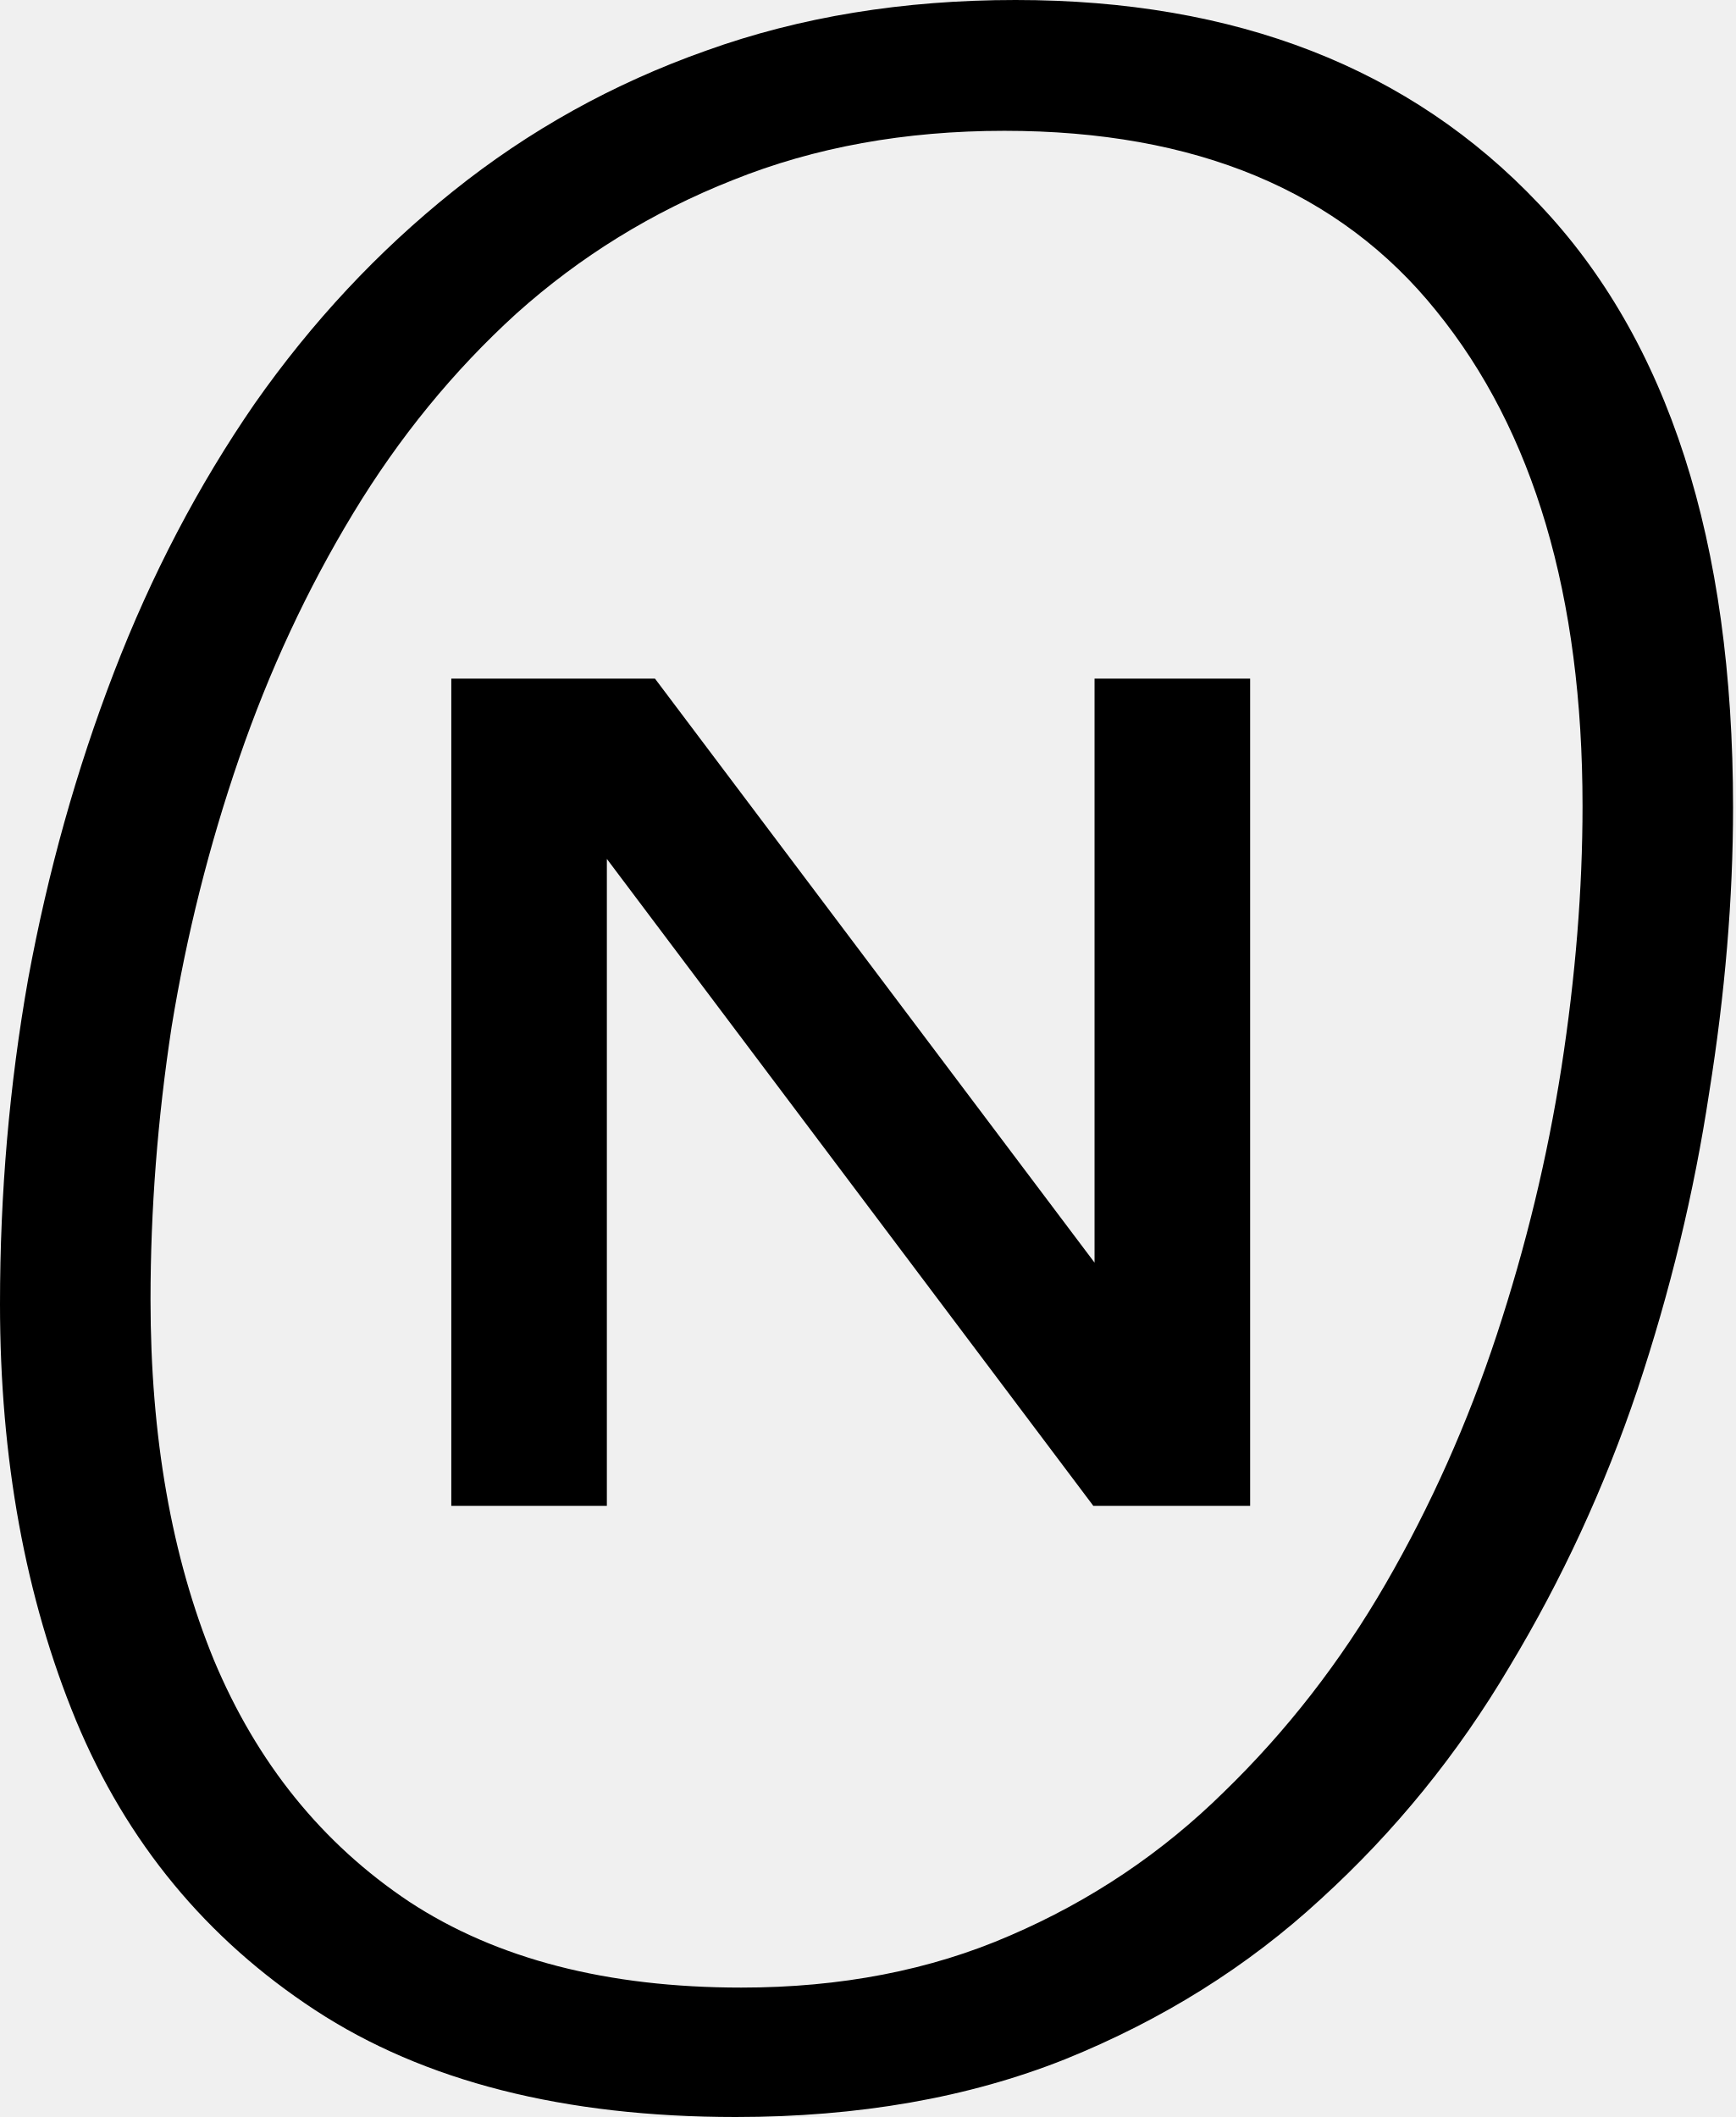
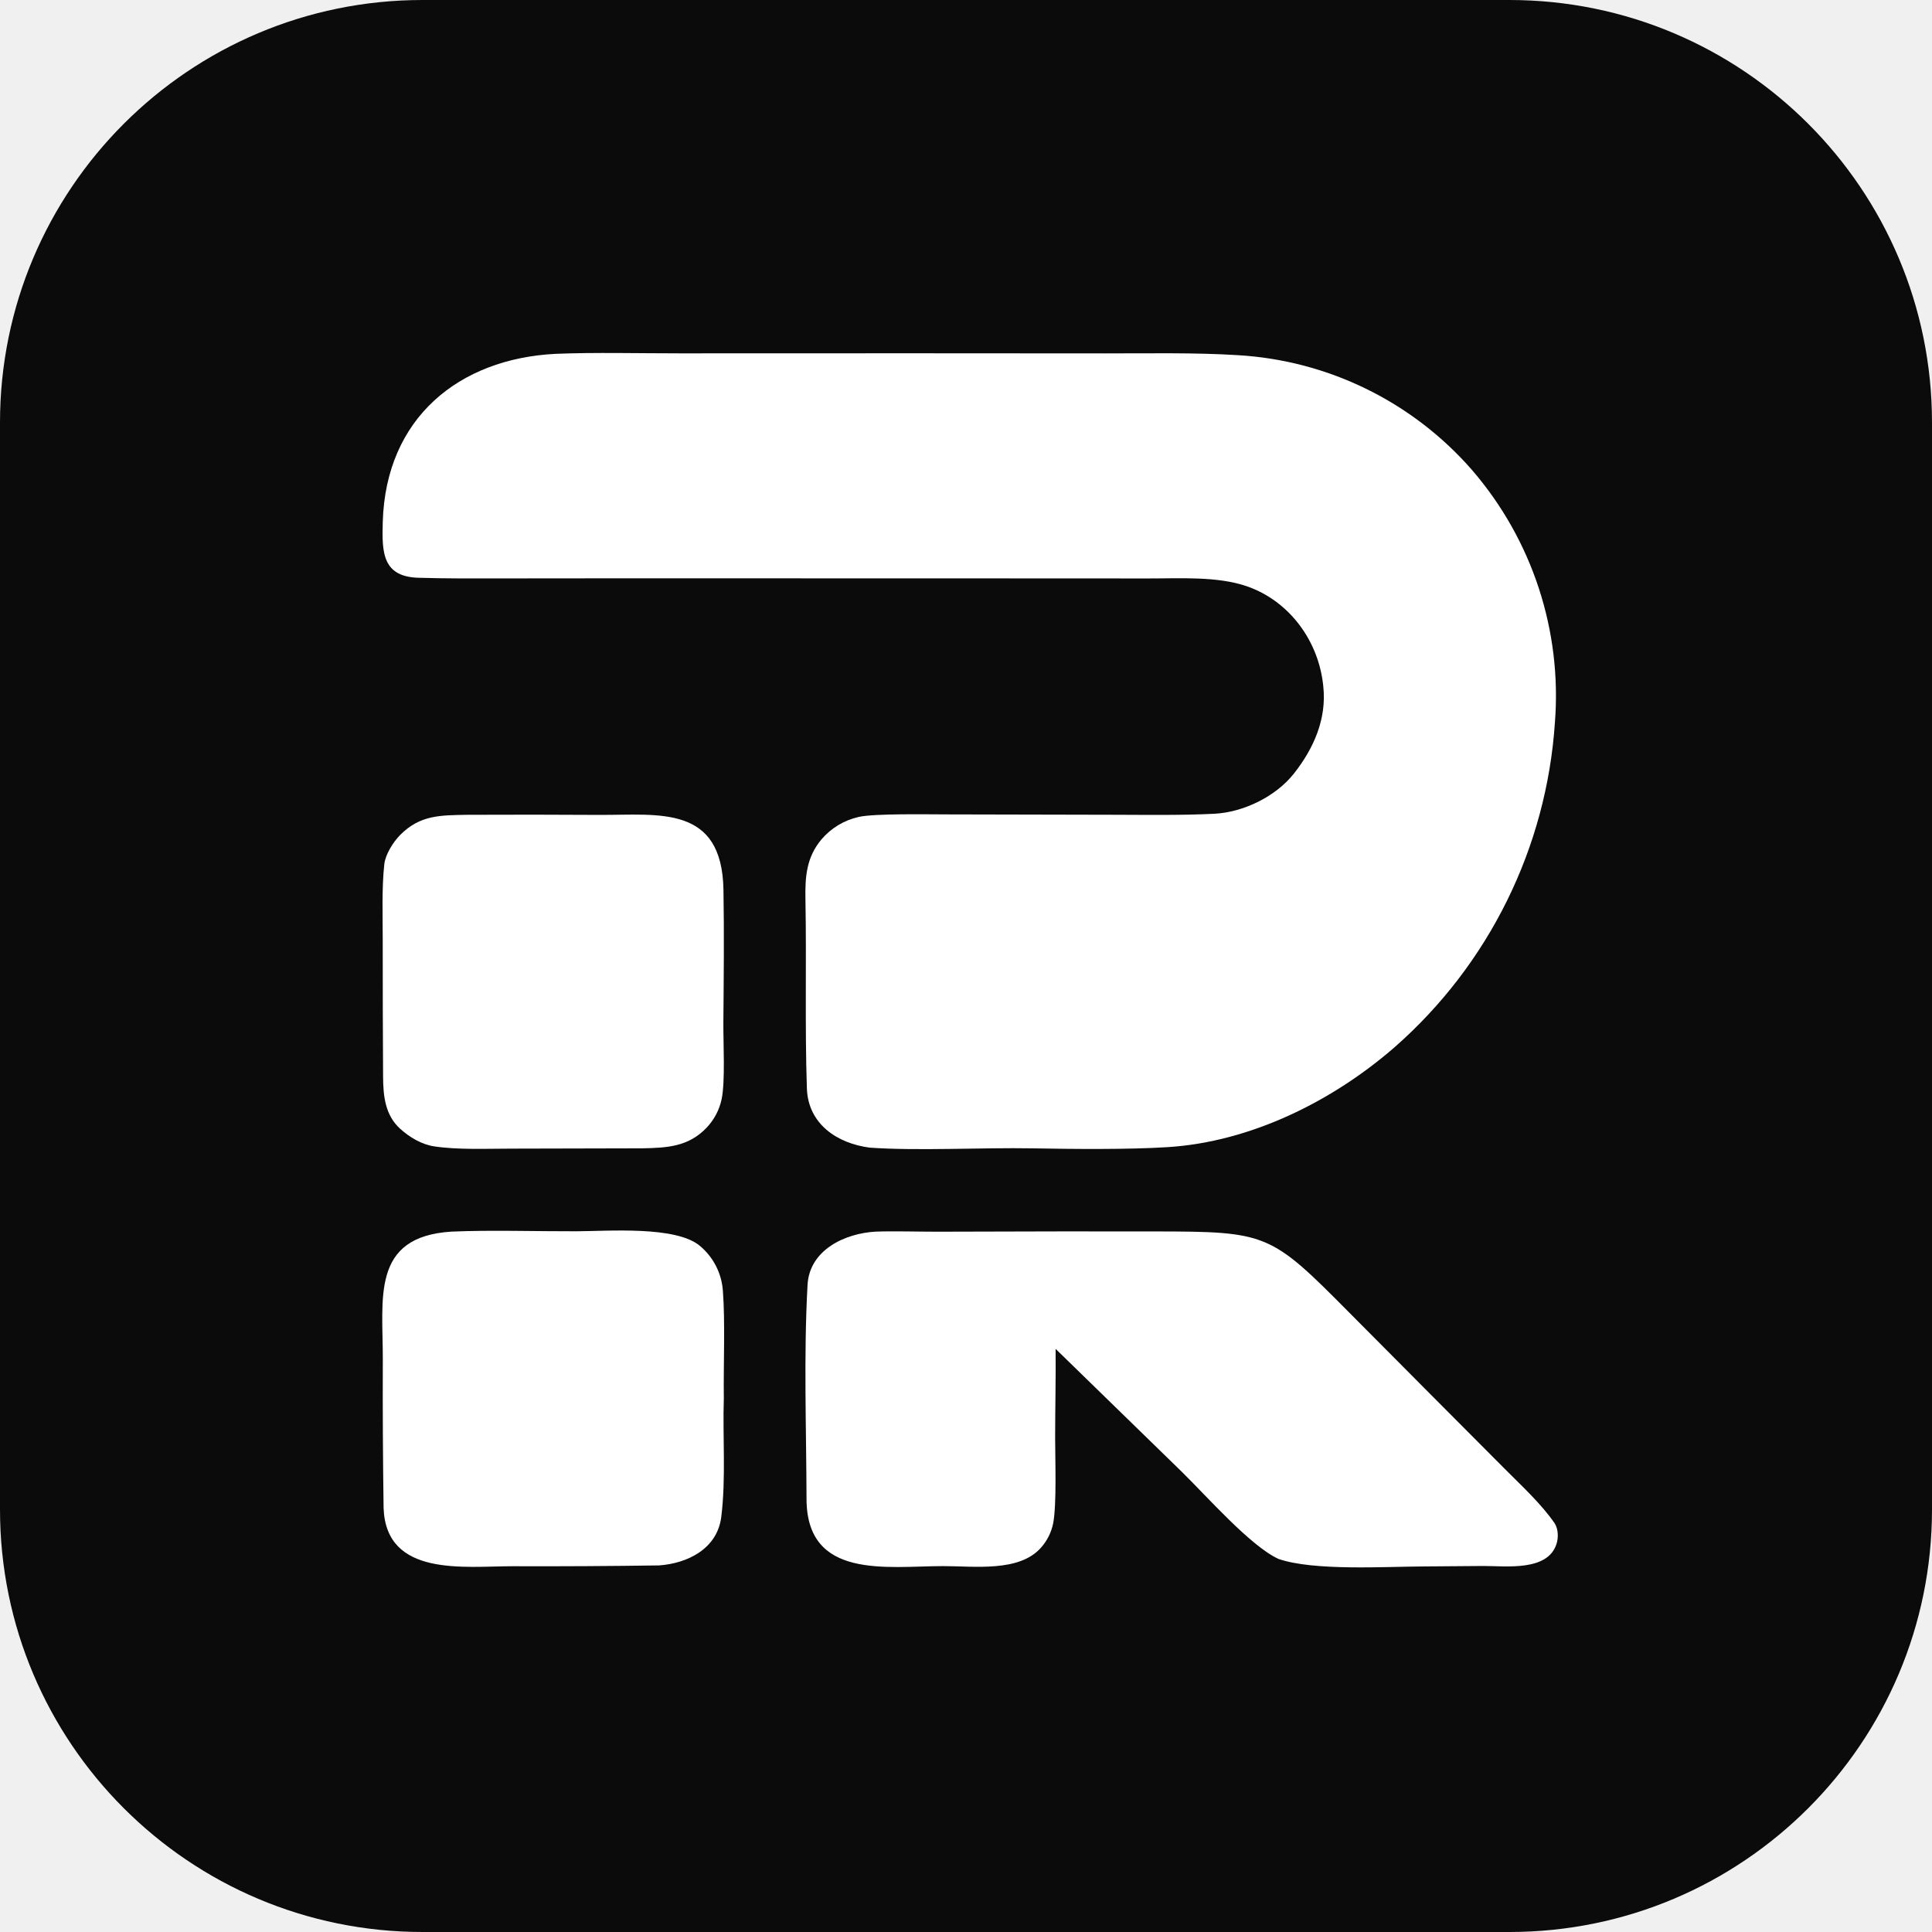
- <svg xmlns="http://www.w3.org/2000/svg" width="82" height="100" viewBox="0 0 82 100" fill="none">
+ <svg xmlns="http://www.w3.org/2000/svg" viewBox="0 0 512 512" width="512" height="512">
  <style>
-   path { fill: #000000; }
-   @media (prefers-color-scheme: dark) { path { fill: #ffffff; } }
- </style>
-   <path d="M34.751 100C26.645 100 20.022 98.317 14.884 94.95C9.745 91.584 5.98 87.021 3.588 81.263C1.196 75.46 0 68.904 0 61.595C0 56.368 0.443 51.251 1.329 46.246C2.259 41.196 3.61 36.368 5.382 31.761C7.154 27.154 9.369 22.924 12.027 19.07C14.729 15.216 17.852 11.871 21.395 9.037C24.983 6.157 28.97 3.942 33.355 2.392C37.785 0.797 42.658 0 47.973 0C58.383 0 66.622 3.212 72.691 9.635C78.804 16.058 81.861 25.559 81.861 38.139C81.861 42.436 81.484 46.932 80.731 51.628C80.022 56.323 78.893 60.997 77.342 65.648C75.792 70.255 73.776 74.618 71.296 78.737C68.859 82.857 65.891 86.512 62.392 89.701C58.937 92.89 54.906 95.415 50.299 97.276C45.736 99.092 40.554 100 34.751 100ZM35.017 93.887C39.712 93.887 43.942 93.068 47.708 91.429C51.517 89.79 54.884 87.53 57.807 84.651C60.775 81.772 63.322 78.494 65.448 74.817C67.575 71.141 69.325 67.22 70.698 63.056C72.071 58.893 73.09 54.684 73.754 50.432C74.419 46.135 74.751 42.016 74.751 38.073C74.751 28.151 72.447 20.354 67.841 14.684C63.278 9.014 56.478 6.179 47.442 6.179C42.746 6.179 38.472 6.955 34.618 8.505C30.808 10.011 27.398 12.115 24.385 14.817C21.418 17.519 18.848 20.665 16.678 24.253C14.507 27.84 12.713 31.694 11.296 35.814C9.878 39.934 8.815 44.164 8.106 48.505C7.442 52.846 7.11 57.143 7.11 61.395C7.11 67.863 8.106 73.533 10.1 78.405C12.137 83.278 15.216 87.088 19.335 89.834C23.455 92.536 28.682 93.887 35.017 93.887Z" />
-   <path d="M21.317 71.131V32.057H30.939L51.701 59.642V32.057H59.05V71.131H51.643L28.665 40.572V71.131H21.317Z" />
+     /* The mark carries its own tile rather than sitting transparent on the tab
+        strip. A bare glyph has to trust the browser to honour the media query
+        below — Chrome does not — and a black mark on a dark strip disappears.
+        With the tile, an unanswered query still leaves white on near-black.
+ 
+        Where the query *is* answered (Safari, Firefox) the pair inverts, so the
+        icon always reads as the opposite of the chrome around it. */
+     .tile { fill: #0b0b0b; }
+     .mark { fill: #ffffff; }
+ 
+     @media (prefers-color-scheme: dark) {
+       .tile { fill: #ededed; }
+       .mark { fill: #0b0b0b; }
+     }
+   </style>
+   <rect class="tile" width="512" height="512" rx="112" />
+   <g class="mark" transform="translate(256 256) scale(1.62) translate(-166.6 -150.35)">
+     <path d="M99.431 50.21C105.748 49.947 113.421 50.134 119.826 50.13L157.604 50.118L189.49 50.137C196.411 50.14 204.198 49.989 211.056 50.426C225.843 51.283 239.662 58.061 249.393 69.229C259.227 80.631 264.103 95.487 262.94 110.499C261.576 130.99 252.139 150.104 236.701 163.646C226.518 172.499 213.174 179.115 199.627 179.979C193.146 180.392 184.015 180.296 177.407 180.177C169.282 180.032 158.782 180.616 150.862 180.065C145.523 179.375 140.764 176.202 140.57 170.356C140.228 160.075 140.528 149.734 140.334 139.442C140.264 135.748 140.498 132.585 142.94 129.658C144.518 127.796 146.66 126.5 149.042 125.965C151.651 125.379 160.399 125.551 163.533 125.55L191.155 125.611C196.356 125.627 202.098 125.705 207.223 125.446C211.991 125.205 217.285 122.625 220.247 118.866C223.466 114.783 225.621 109.964 225.05 104.627C224.352 97.307 219.6 90.688 212.568 88.241C207.727 86.557 201.536 86.963 196.41 86.953L177.793 86.943L111.912 86.927L89.4 86.947C85.402 86.946 81.409 86.971 77.415 86.848C71.081 86.835 71.047 82.712 71.19 77.715C71.679 60.677 83.666 51.015 99.431 50.21Z" />
+     <path d="M151.844 193.803C155.053 193.692 158.69 193.819 161.955 193.815L182.092 193.765L197.474 193.771C215.929 193.794 216.388 194.026 229.347 207.099L242.25 220.075L254.712 232.589C257.475 235.371 260.68 238.296 262.911 241.536C263.497 242.492 263.528 243.85 263.203 244.878C261.765 249.415 254.976 248.493 251.278 248.498L241.433 248.574C235.082 248.604 223.52 249.334 217.735 247.351C213.139 245.266 205.865 236.958 201.881 233.07L181.26 212.982C181.303 217.727 181.186 222.694 181.182 227.466C181.18 230.837 181.458 238.433 180.859 241.527C180.563 242.987 179.888 244.344 178.902 245.462C175.334 249.565 167.948 248.508 162.793 248.519C153.64 248.539 140.548 250.748 140.512 237.544C140.48 225.771 140.039 214.203 140.678 202.52C140.991 196.782 146.808 194.071 151.844 193.803Z" />
+     <path d="M82.491 193.799C88.919 193.523 96.343 193.767 102.829 193.746C108.115 193.728 119.12 192.832 123.058 196.125C125.256 197.953 126.616 200.597 126.826 203.448C127.223 208.527 126.909 215.679 126.982 221.084C126.778 227.436 127.348 234.175 126.566 240.464C125.914 245.713 121.019 248.081 116.384 248.406C108.412 248.521 100.439 248.567 92.466 248.539C84.543 248.537 71.756 250.356 71.327 239.047C71.214 230.985 71.167 222.869 71.199 214.804C71.239 204.776 69.18 194.598 82.491 193.799Z" />
+     <path d="M84.971 125.616C92.227 125.583 99.484 125.588 106.74 125.634C116.43 125.657 126.684 123.98 126.924 137.895C127.048 145.077 126.967 152.457 126.908 159.633C126.882 162.88 127.232 169.224 126.627 172.117C126.257 173.883 125.399 175.511 124.152 176.816C121.154 179.95 117.646 180.091 113.648 180.175L92.092 180.226C88.133 180.23 83.467 180.437 79.615 179.859C77.547 179.549 75.568 178.366 74.028 176.969C71.592 174.759 71.258 171.645 71.243 168.447C71.208 161.021 71.171 153.592 71.184 146.15C71.19 142.251 71.015 137.562 71.441 133.71C71.619 132.099 72.89 130.072 74.042 128.909C77.318 125.603 80.702 125.702 84.971 125.616Z" />
+   </g>
</svg>
